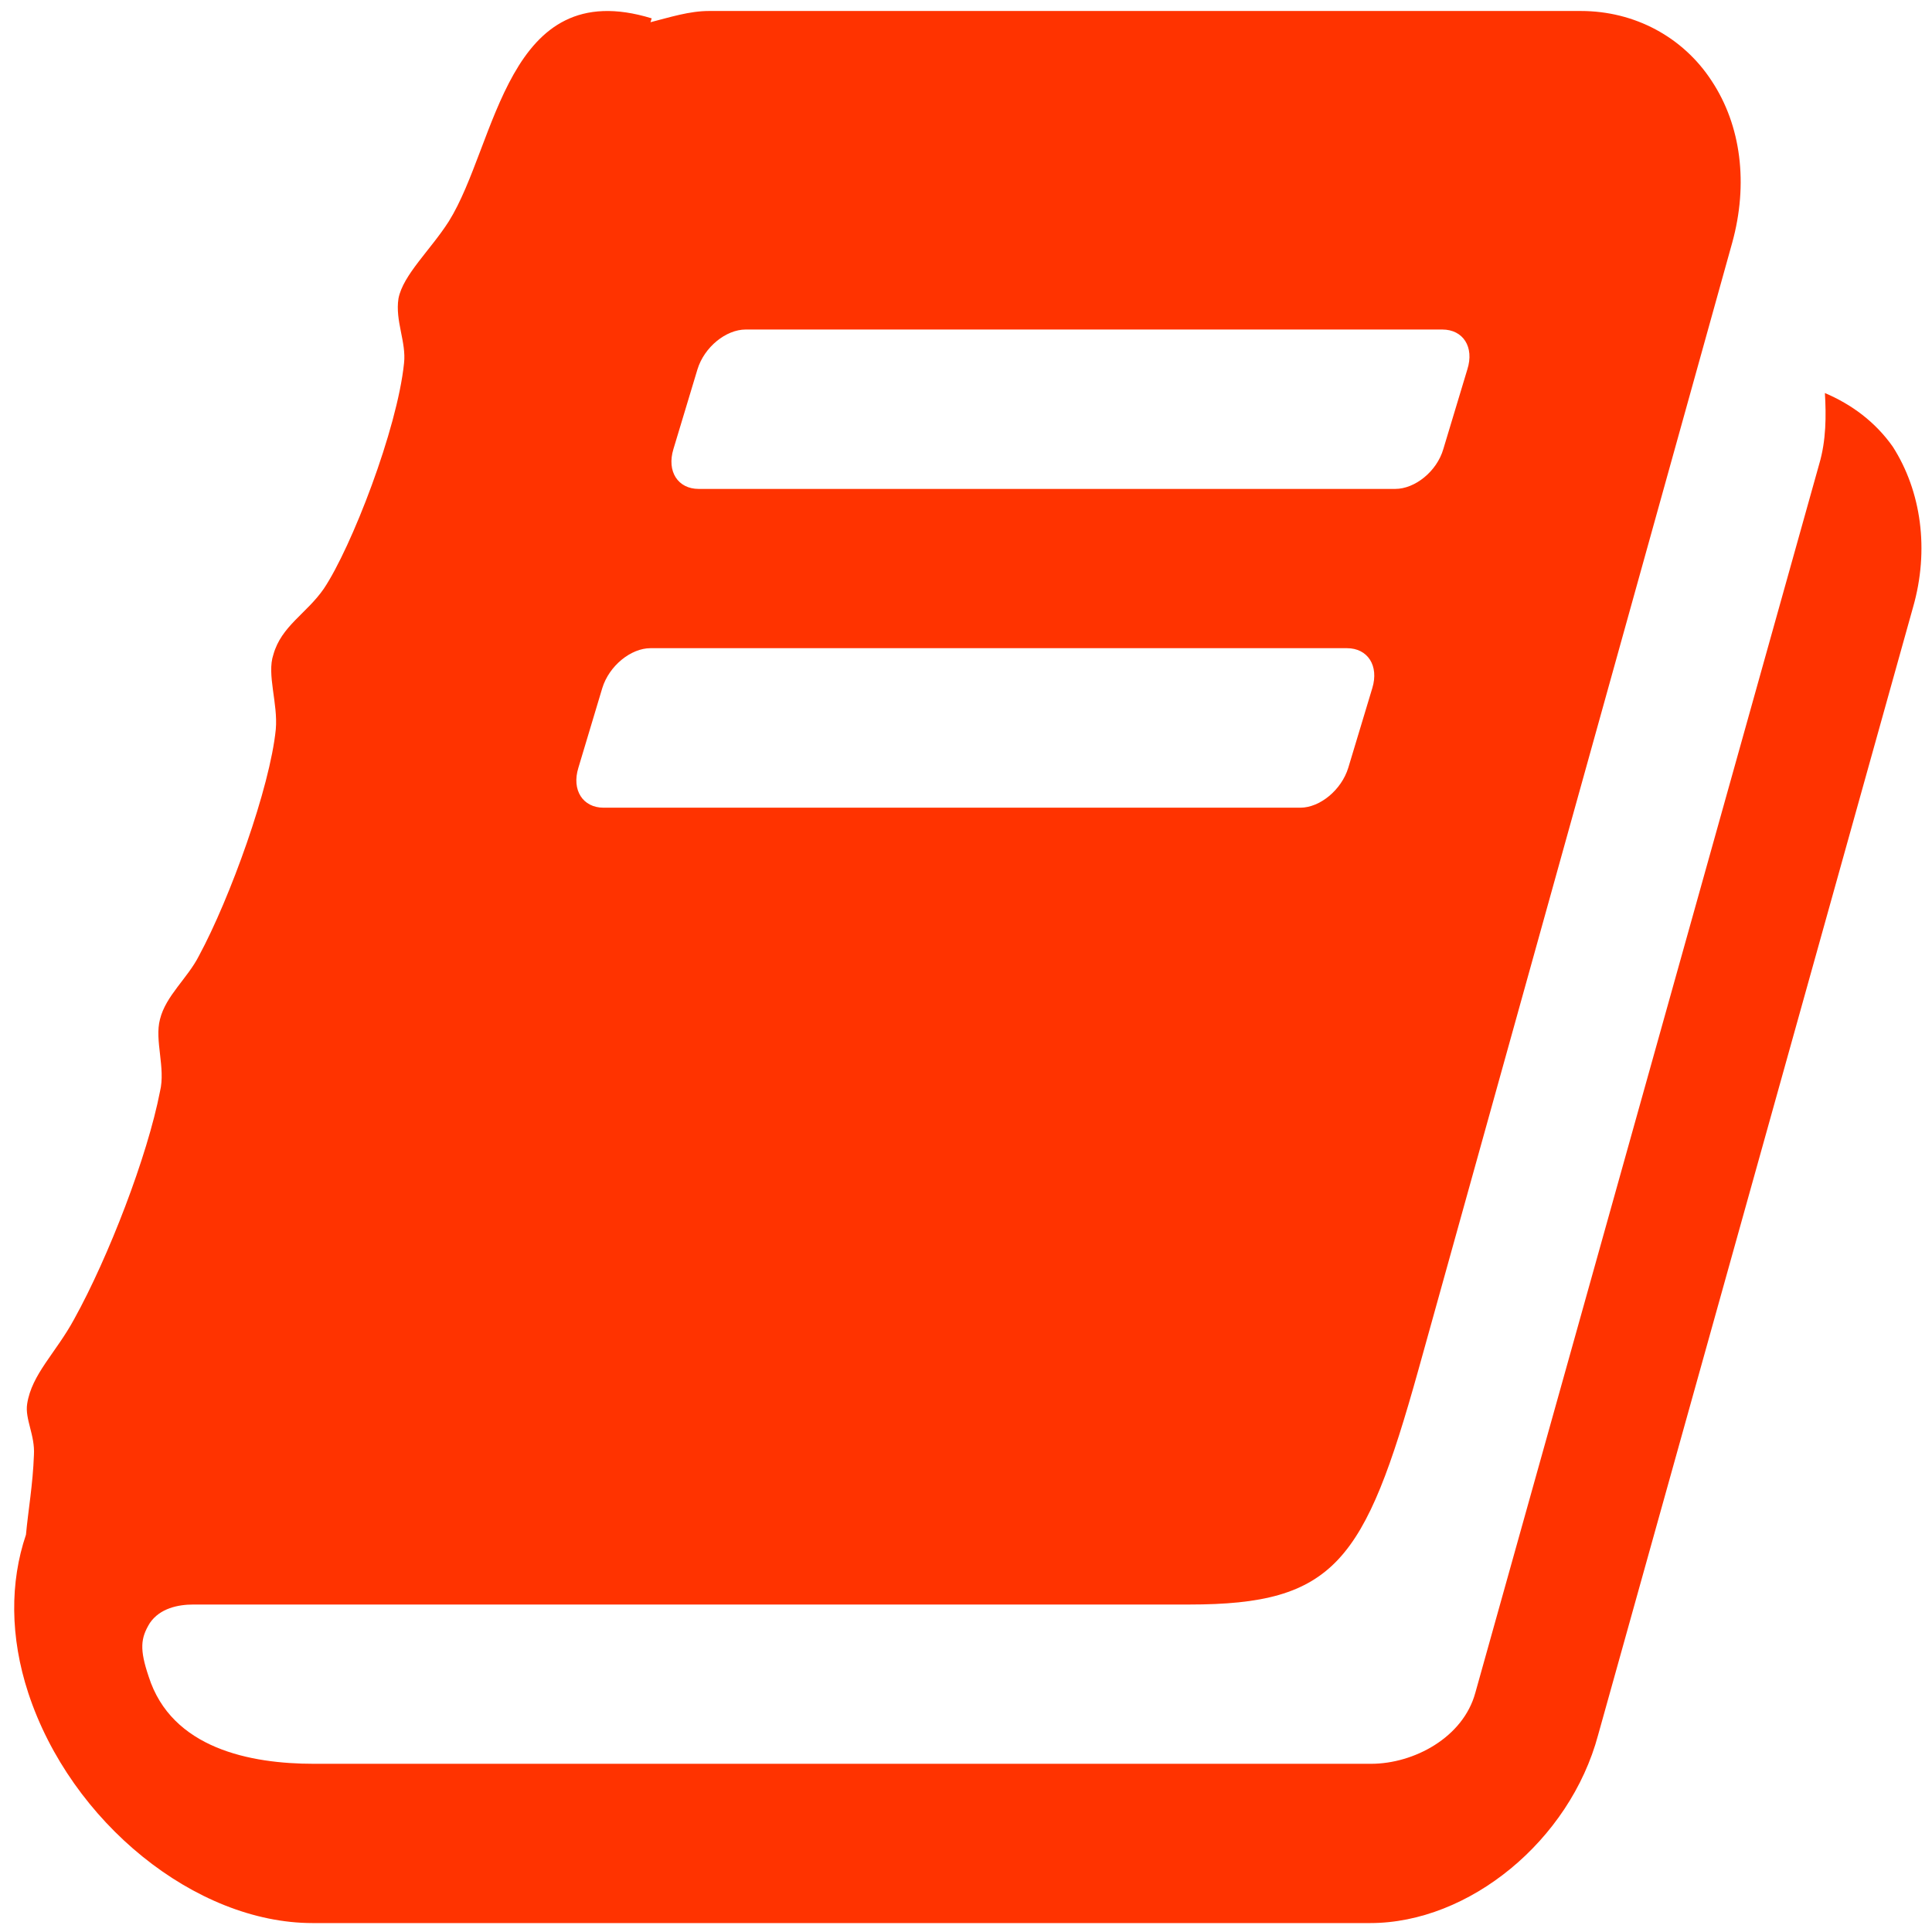
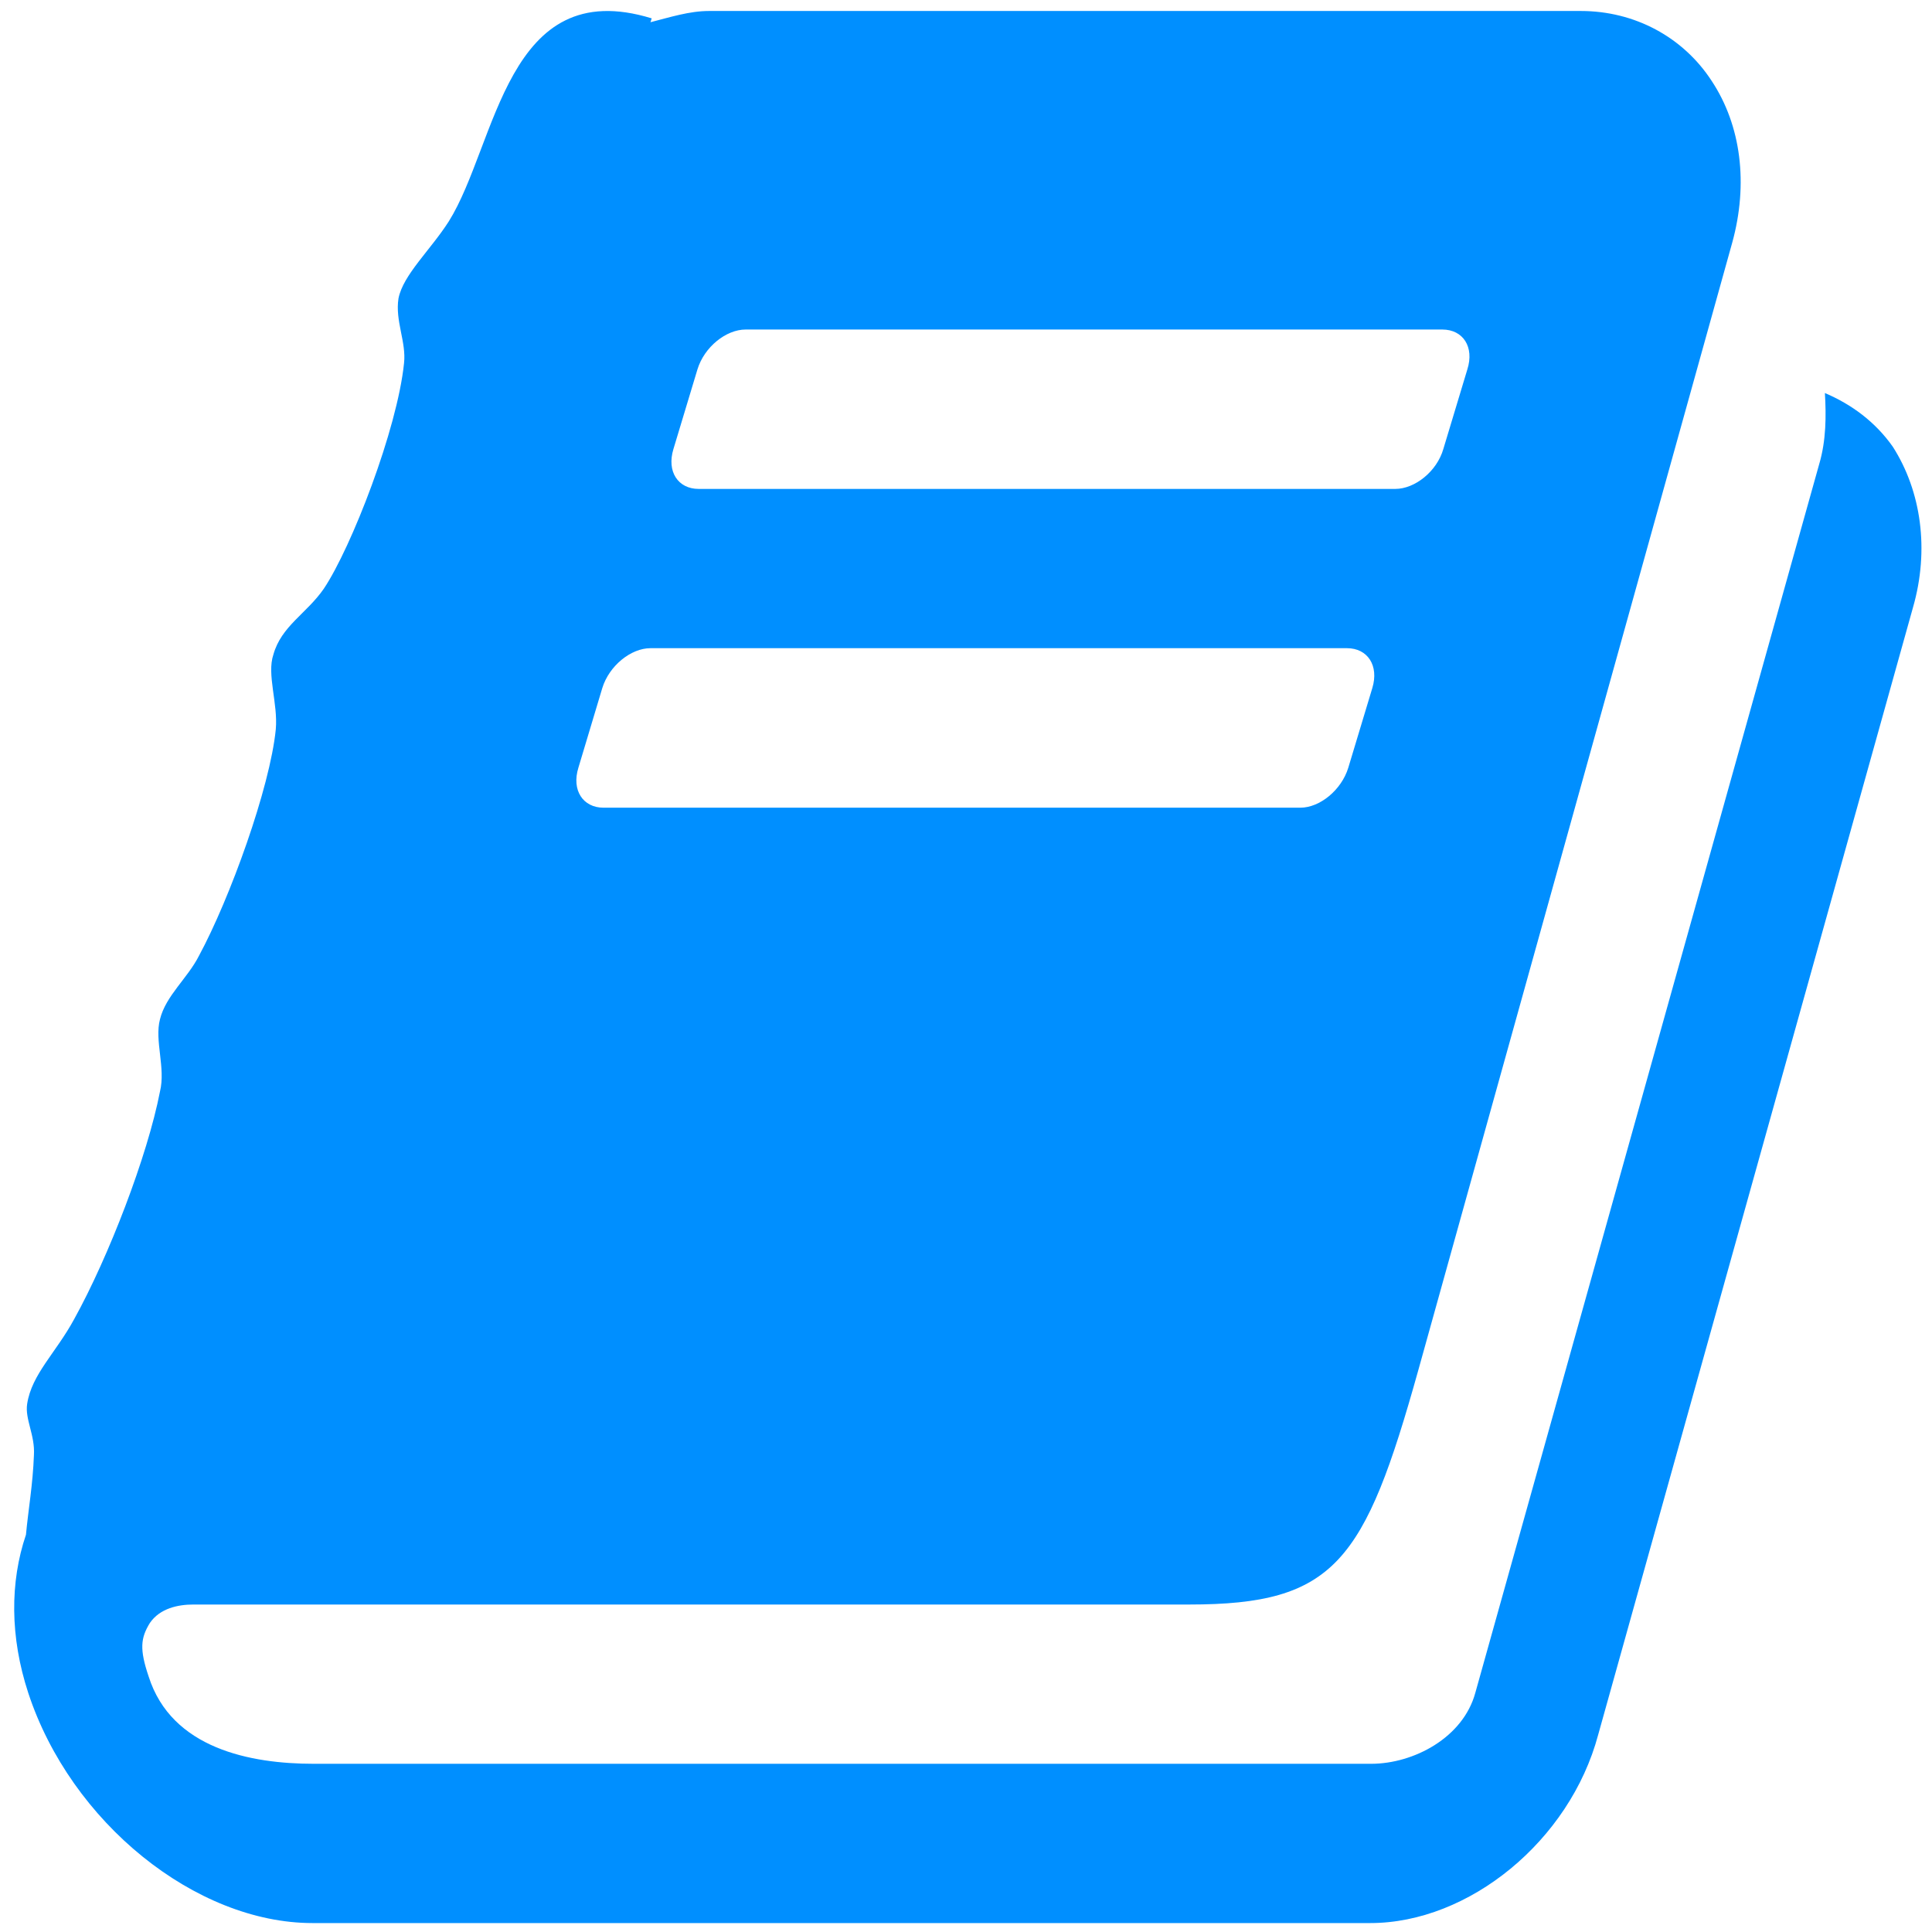
<svg xmlns="http://www.w3.org/2000/svg" xml:space="preserve" enable-background="new 0 0 16 16" viewBox="0 0 16 16" height="16px" width="16px" y="0px" x="0px" id="Layer_1" version="1.1">
  <defs id="defs9" />
  <g id="g3">
-     <path style="fill:#ff3300;fill-opacity:1" id="path5" d="M15.843,5.029l-2.608,9.339c-0.235,0.877-1.07,1.558-1.887,1.558h-8.76c-0.968,0-2.002-0.834-2.354-1.906   c-0.152-0.463-0.152-0.918-0.019-1.31c0.019-0.206,0.057-0.414,0.066-0.66c0.01-0.165-0.076-0.298-0.056-0.424   c0.038-0.246,0.237-0.421,0.389-0.701c0.285-0.515,0.607-1.35,0.711-1.886c0.048-0.196-0.047-0.422,0-0.598   c0.048-0.195,0.229-0.34,0.323-0.526C1.904,7.441,2.236,6.523,2.284,6.04c0.019-0.216-0.076-0.454-0.02-0.619   C2.33,5.184,2.54,5.081,2.682,4.875C2.91,4.534,3.29,3.555,3.346,3.008c0.02-0.175-0.075-0.35-0.046-0.536   c0.038-0.196,0.265-0.401,0.417-0.639c0.399-0.639,0.474-2.051,1.68-1.681l-0.01,0.032c0.161-0.041,0.322-0.093,0.484-0.093h7.221   c0.446,0,0.846,0.216,1.082,0.577c0.247,0.372,0.305,0.856,0.172,1.34l-2.601,9.342c-0.444,1.588-0.69,1.938-1.897,1.938H1.601   c-0.124,0-0.276,0.03-0.36,0.153c-0.077,0.125-0.086,0.218-0.01,0.443c0.19,0.598,0.845,0.723,1.367,0.723h8.757   c0.353,0,0.762-0.217,0.863-0.588l2.848-10.176c0.058-0.196,0.058-0.402,0.047-0.588c0.219,0.093,0.416,0.237,0.562,0.444   C15.912,4.069,15.979,4.555,15.843,5.029z M4.998,6.689h5.771c0.16,0,0.34-0.145,0.397-0.331l0.199-0.66   c0.056-0.185-0.038-0.33-0.21-0.33H5.387c-0.162,0-0.342,0.145-0.399,0.33L4.79,6.358C4.732,6.544,4.828,6.689,4.998,6.689z    M5.786,4.049h5.769c0.162,0,0.344-0.144,0.398-0.33l0.199-0.66c0.059-0.186-0.036-0.33-0.207-0.33H6.175   c-0.162,0-0.342,0.144-0.399,0.33l-0.199,0.66C5.52,3.905,5.615,4.049,5.786,4.049z" fill="#996699" />
+     <path style="fill:#008fff;fill-opacity:1" id="path5" d="M15.843,5.029l-2.608,9.339c-0.235,0.877-1.07,1.558-1.887,1.558h-8.76c-0.968,0-2.002-0.834-2.354-1.906   c-0.152-0.463-0.152-0.918-0.019-1.31c0.019-0.206,0.057-0.414,0.066-0.66c0.01-0.165-0.076-0.298-0.056-0.424   c0.038-0.246,0.237-0.421,0.389-0.701c0.285-0.515,0.607-1.35,0.711-1.886c0.048-0.196-0.047-0.422,0-0.598   c0.048-0.195,0.229-0.34,0.323-0.526C1.904,7.441,2.236,6.523,2.284,6.04c0.019-0.216-0.076-0.454-0.02-0.619   C2.33,5.184,2.54,5.081,2.682,4.875C2.91,4.534,3.29,3.555,3.346,3.008c0.02-0.175-0.075-0.35-0.046-0.536   c0.038-0.196,0.265-0.401,0.417-0.639c0.399-0.639,0.474-2.051,1.68-1.681l-0.01,0.032c0.161-0.041,0.322-0.093,0.484-0.093h7.221   c0.446,0,0.846,0.216,1.082,0.577c0.247,0.372,0.305,0.856,0.172,1.34l-2.601,9.342c-0.444,1.588-0.69,1.938-1.897,1.938H1.601   c-0.124,0-0.276,0.03-0.36,0.153c-0.077,0.125-0.086,0.218-0.01,0.443c0.19,0.598,0.845,0.723,1.367,0.723h8.757   c0.353,0,0.762-0.217,0.863-0.588l2.848-10.176c0.058-0.196,0.058-0.402,0.047-0.588c0.219,0.093,0.416,0.237,0.562,0.444   C15.912,4.069,15.979,4.555,15.843,5.029z M4.998,6.689h5.771c0.16,0,0.34-0.145,0.397-0.331l0.199-0.66   c0.056-0.185-0.038-0.33-0.21-0.33H5.387c-0.162,0-0.342,0.145-0.399,0.33L4.79,6.358C4.732,6.544,4.828,6.689,4.998,6.689z    M5.786,4.049h5.769c0.162,0,0.344-0.144,0.398-0.33l0.199-0.66c0.059-0.186-0.036-0.33-0.207-0.33H6.175   c-0.162,0-0.342,0.144-0.399,0.33l-0.199,0.66C5.52,3.905,5.615,4.049,5.786,4.049z" fill="#996699" />
  </g>
</svg>
